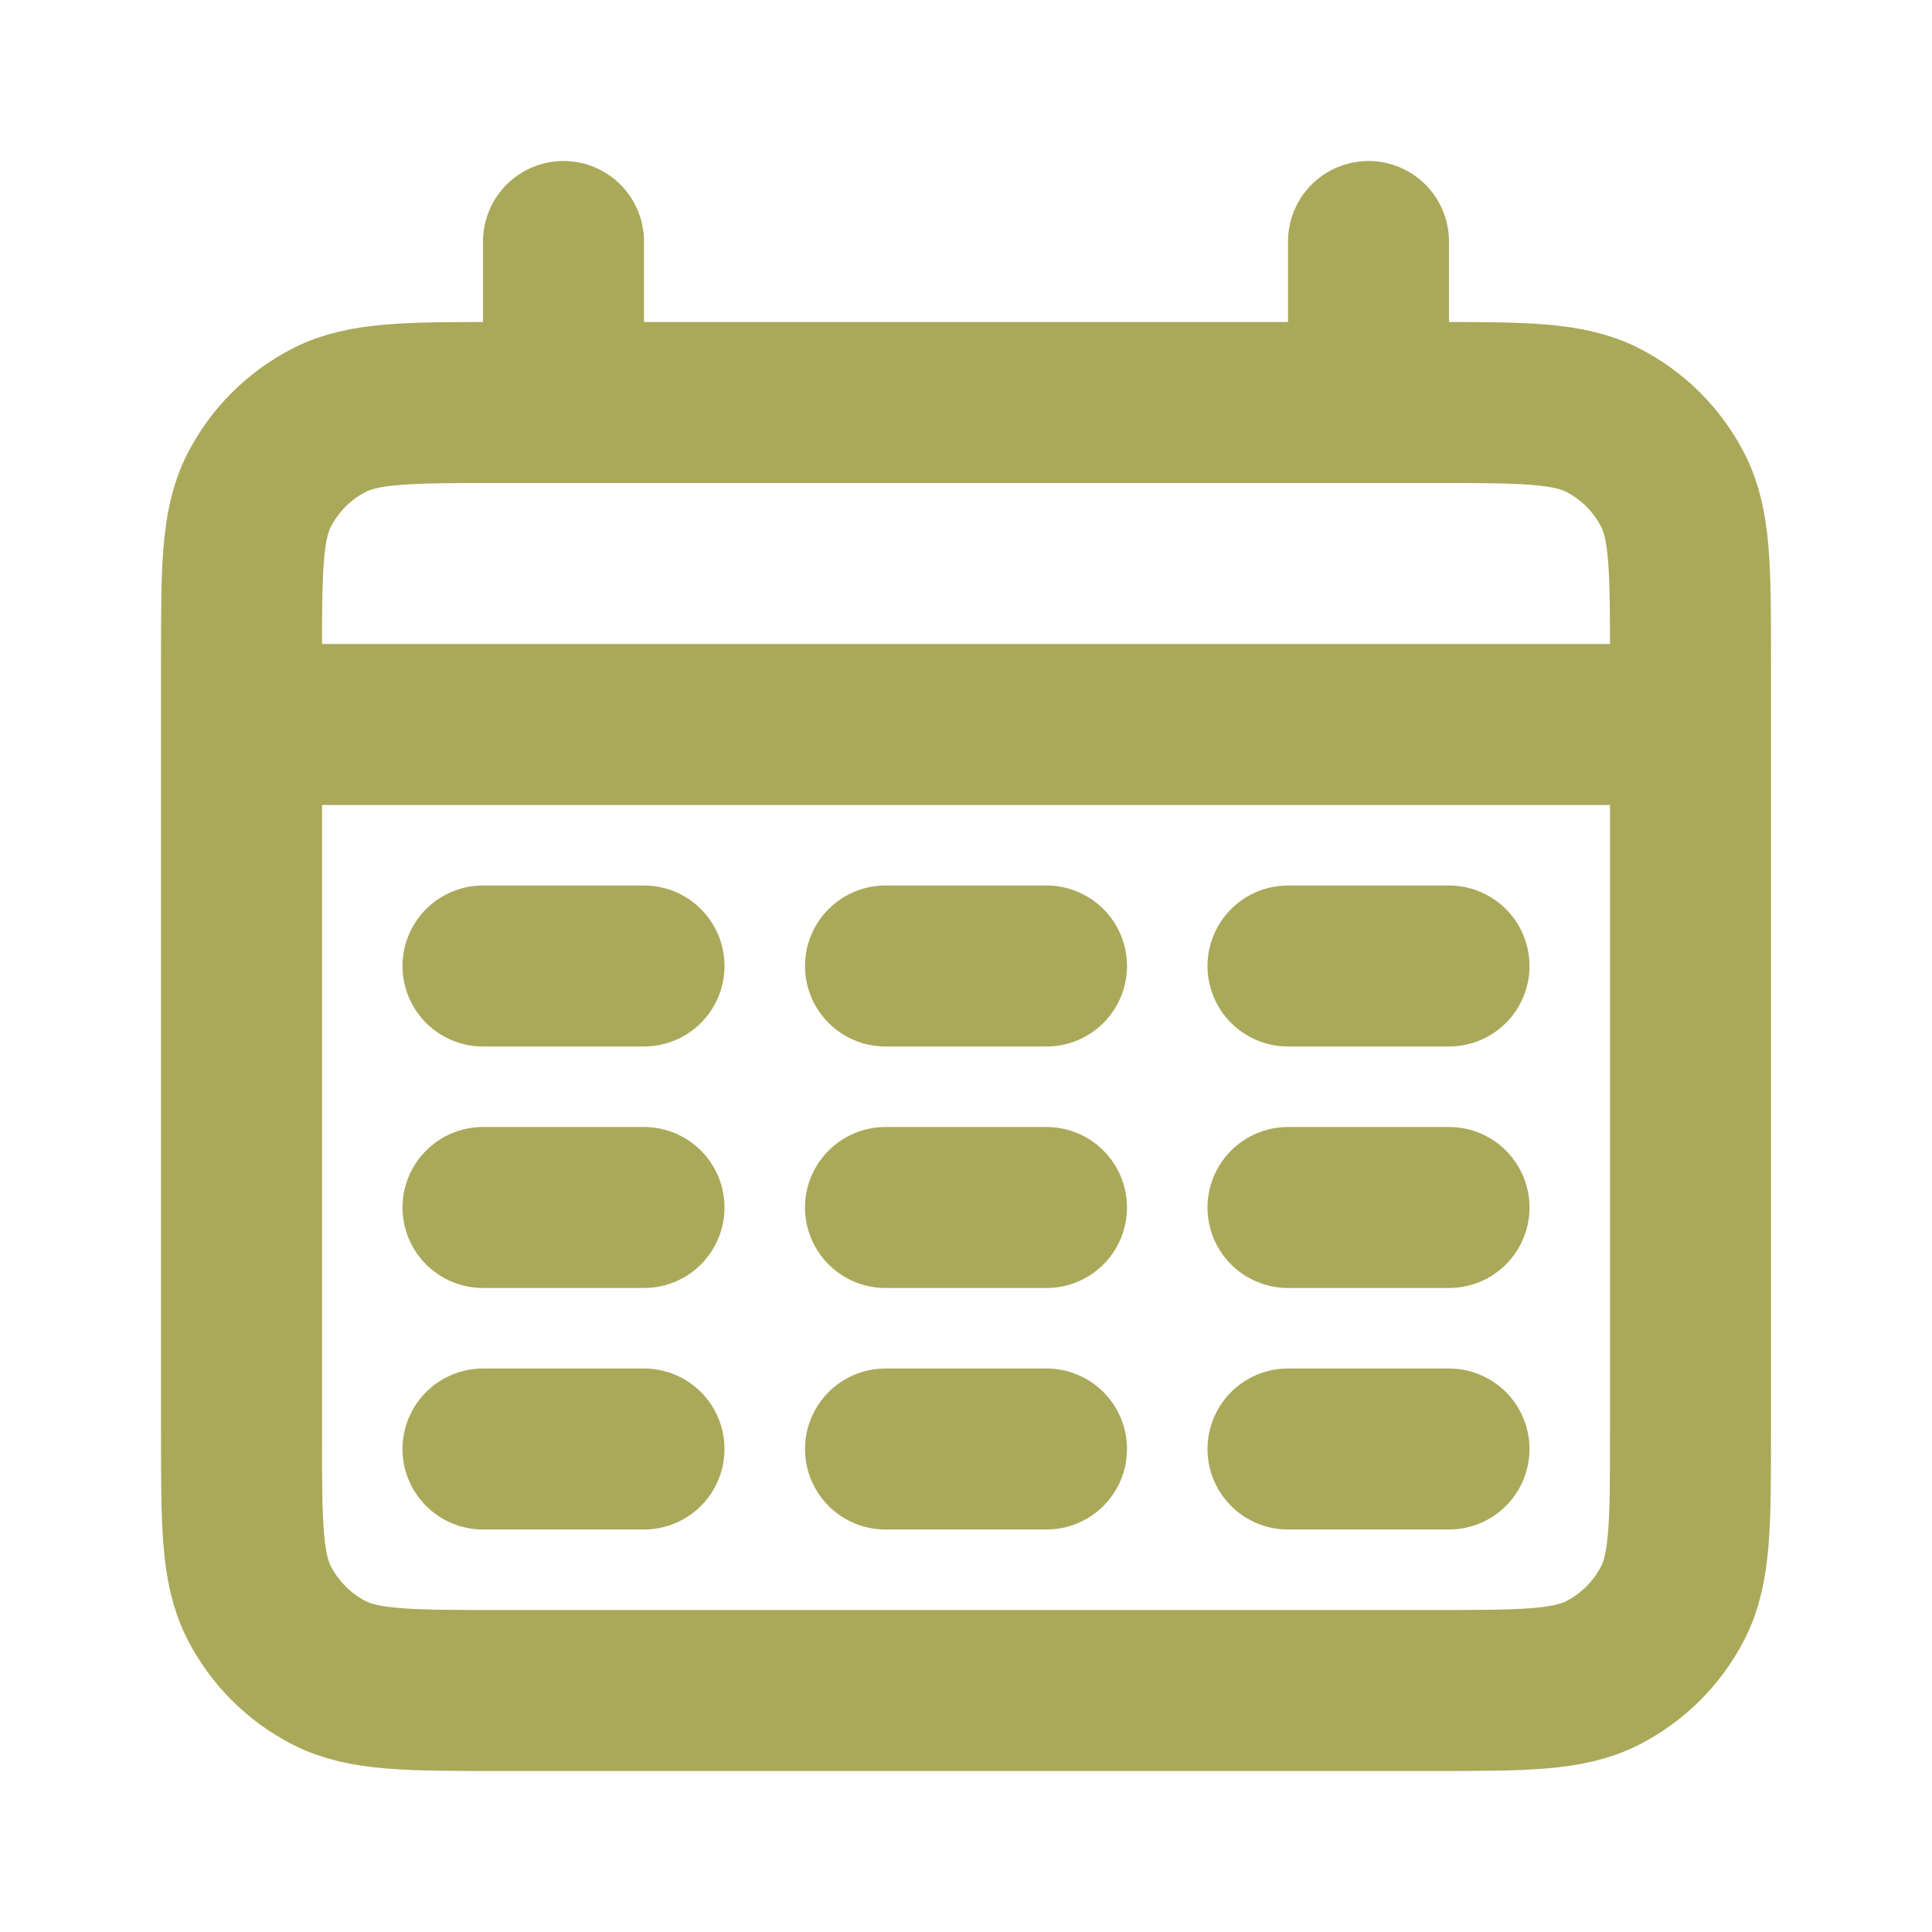
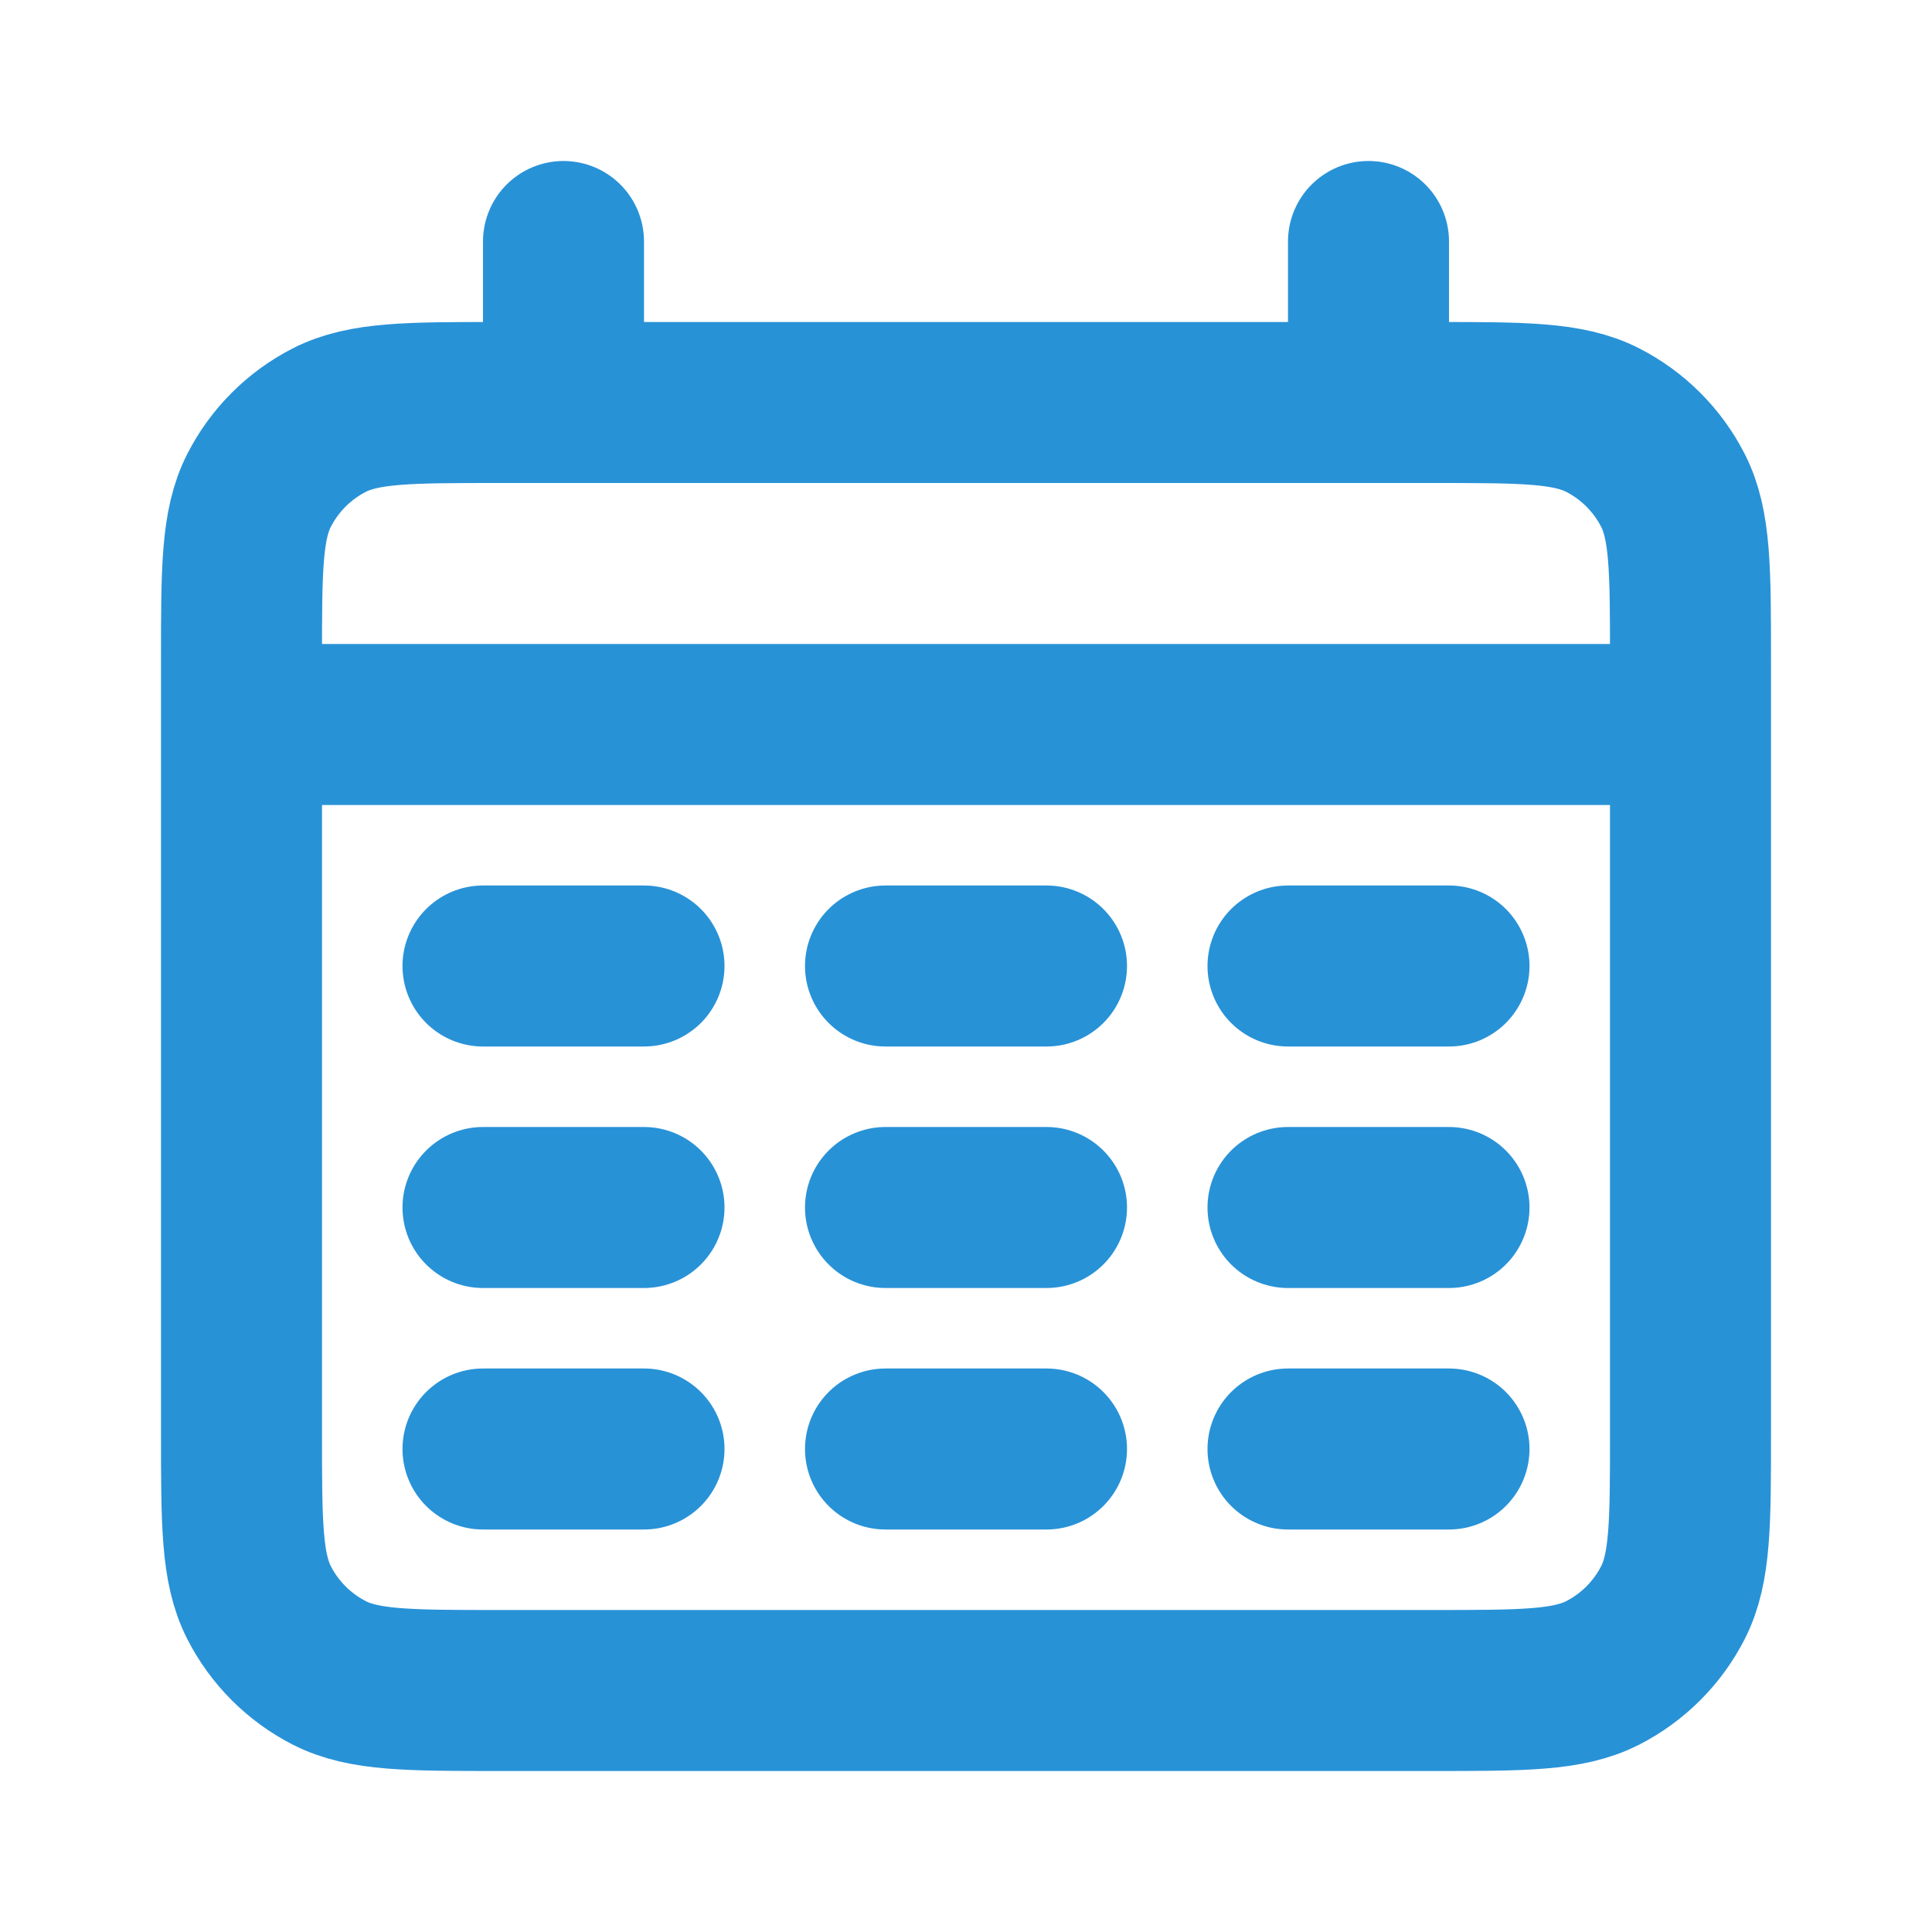
<svg xmlns="http://www.w3.org/2000/svg" viewBox="0 0 24 24" fill="none">
  <g id="SVGRepo_bgCarrier" stroke-width="0" />
  <g id="SVGRepo_tracerCarrier" stroke-linecap="round" stroke-linejoin="round" />
  <g id="SVGRepo_iconCarrier">
-     <path d="M3 9H21M7 3V5M17 3V5M6 12H8M11 12H13M16 12H18M6 15H8M11 15H13M16 15H18M6 18H8M11 18H13M16 18H18M6.2 21H17.8C18.92 21 19.48 21 19.908 20.782C20.284 20.59 20.59 20.284 20.782 19.908C21 19.48 21 18.92 21 17.8V8.2C21 7.08 21 6.52 20.782 6.092C20.59 5.716 20.284 5.41 19.908 5.218C19.48 5 18.92 5 17.8 5H6.2C5.08 5 4.52 5 4.092 5.218C3.716 5.41 3.41 5.716 3.218 6.092C3 6.52 3 7.08 3 8.2V17.8C3 18.92 3 19.48 3.218 19.908C3.41 20.284 3.716 20.59 4.092 20.782C4.52 21 5.08 21 6.2 21Z" stroke="#aaa95a" stroke-width="2" stroke-linecap="round" />
+     <path d="M3 9H21M7 3V5M17 3V5M6 12H8M11 12H13M16 12H18M6 15H8M11 15H13M16 15H18M6 18H8M11 18H13M16 18H18M6.2 21H17.8C18.92 21 19.48 21 19.908 20.782C20.284 20.59 20.59 20.284 20.782 19.908C21 19.48 21 18.92 21 17.8V8.2C21 7.08 21 6.52 20.782 6.092C20.59 5.716 20.284 5.41 19.908 5.218C19.48 5 18.92 5 17.8 5H6.2C5.08 5 4.52 5 4.092 5.218C3.716 5.41 3.41 5.716 3.218 6.092C3 6.52 3 7.08 3 8.2V17.8C3 18.92 3 19.48 3.218 19.908C3.41 20.284 3.716 20.59 4.092 20.782C4.52 21 5.08 21 6.2 21Z" stroke="#2892d7" stroke-width="2" stroke-linecap="round" />
  </g>
</svg>
